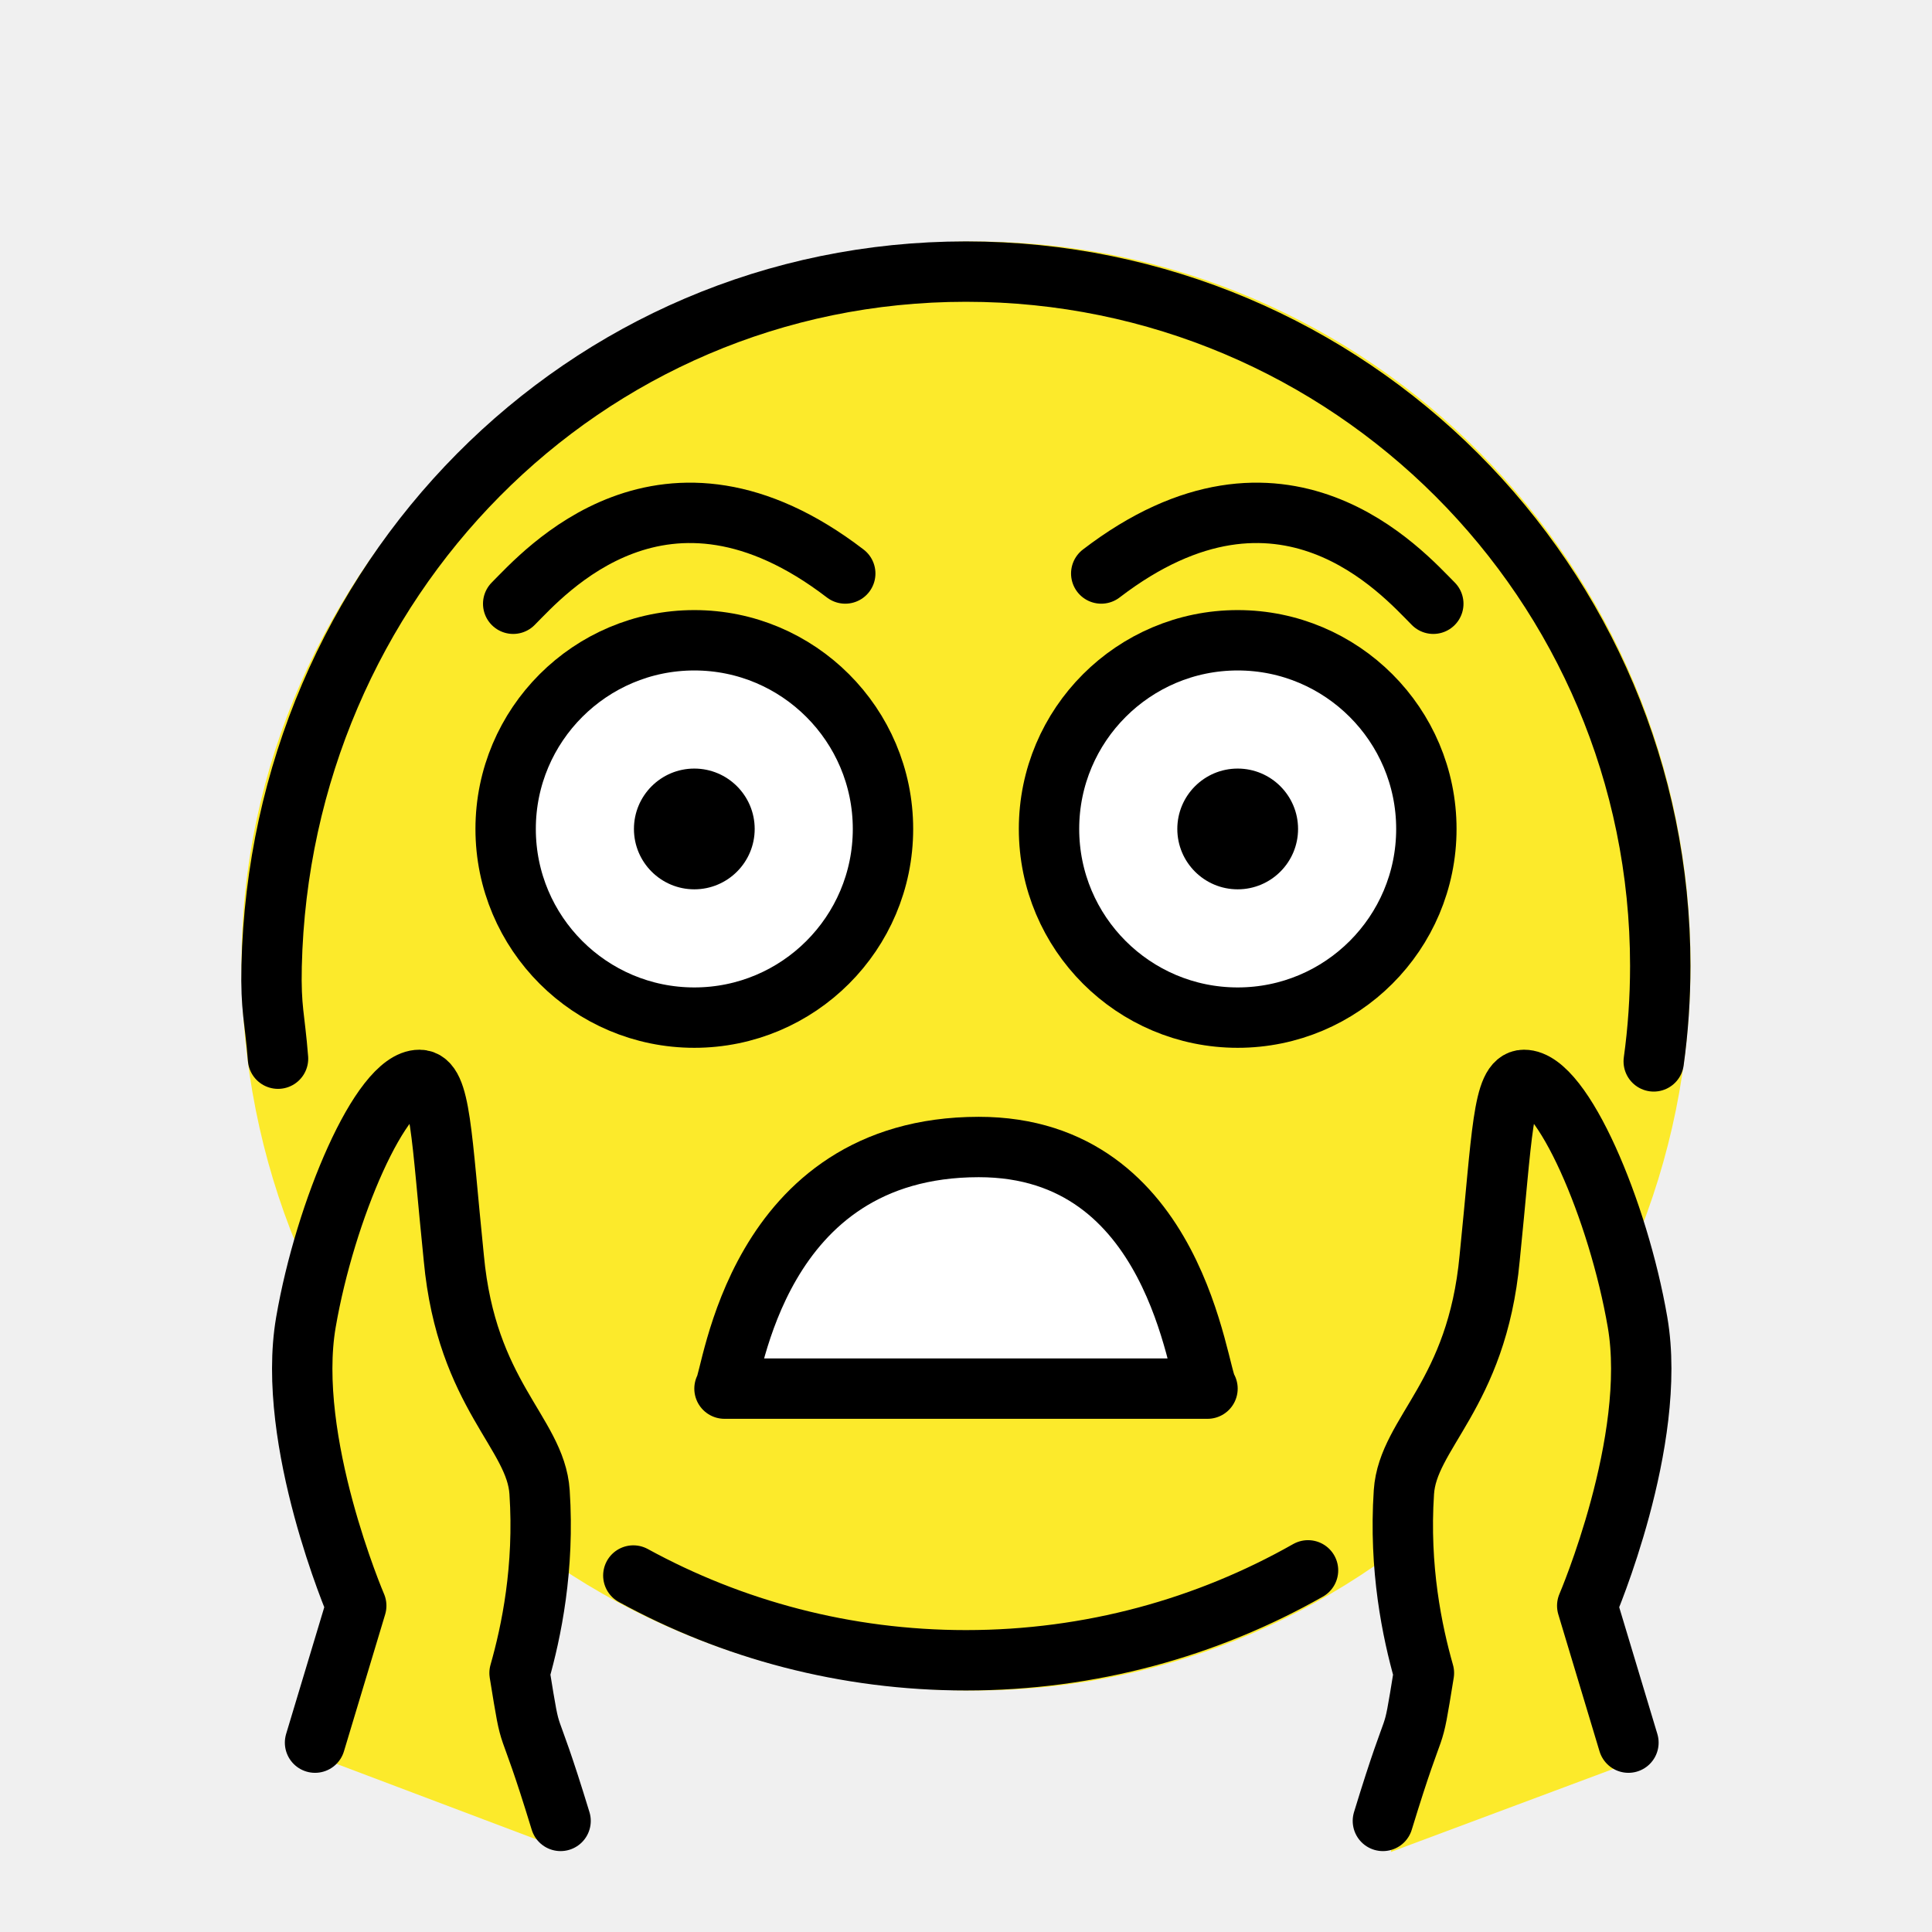
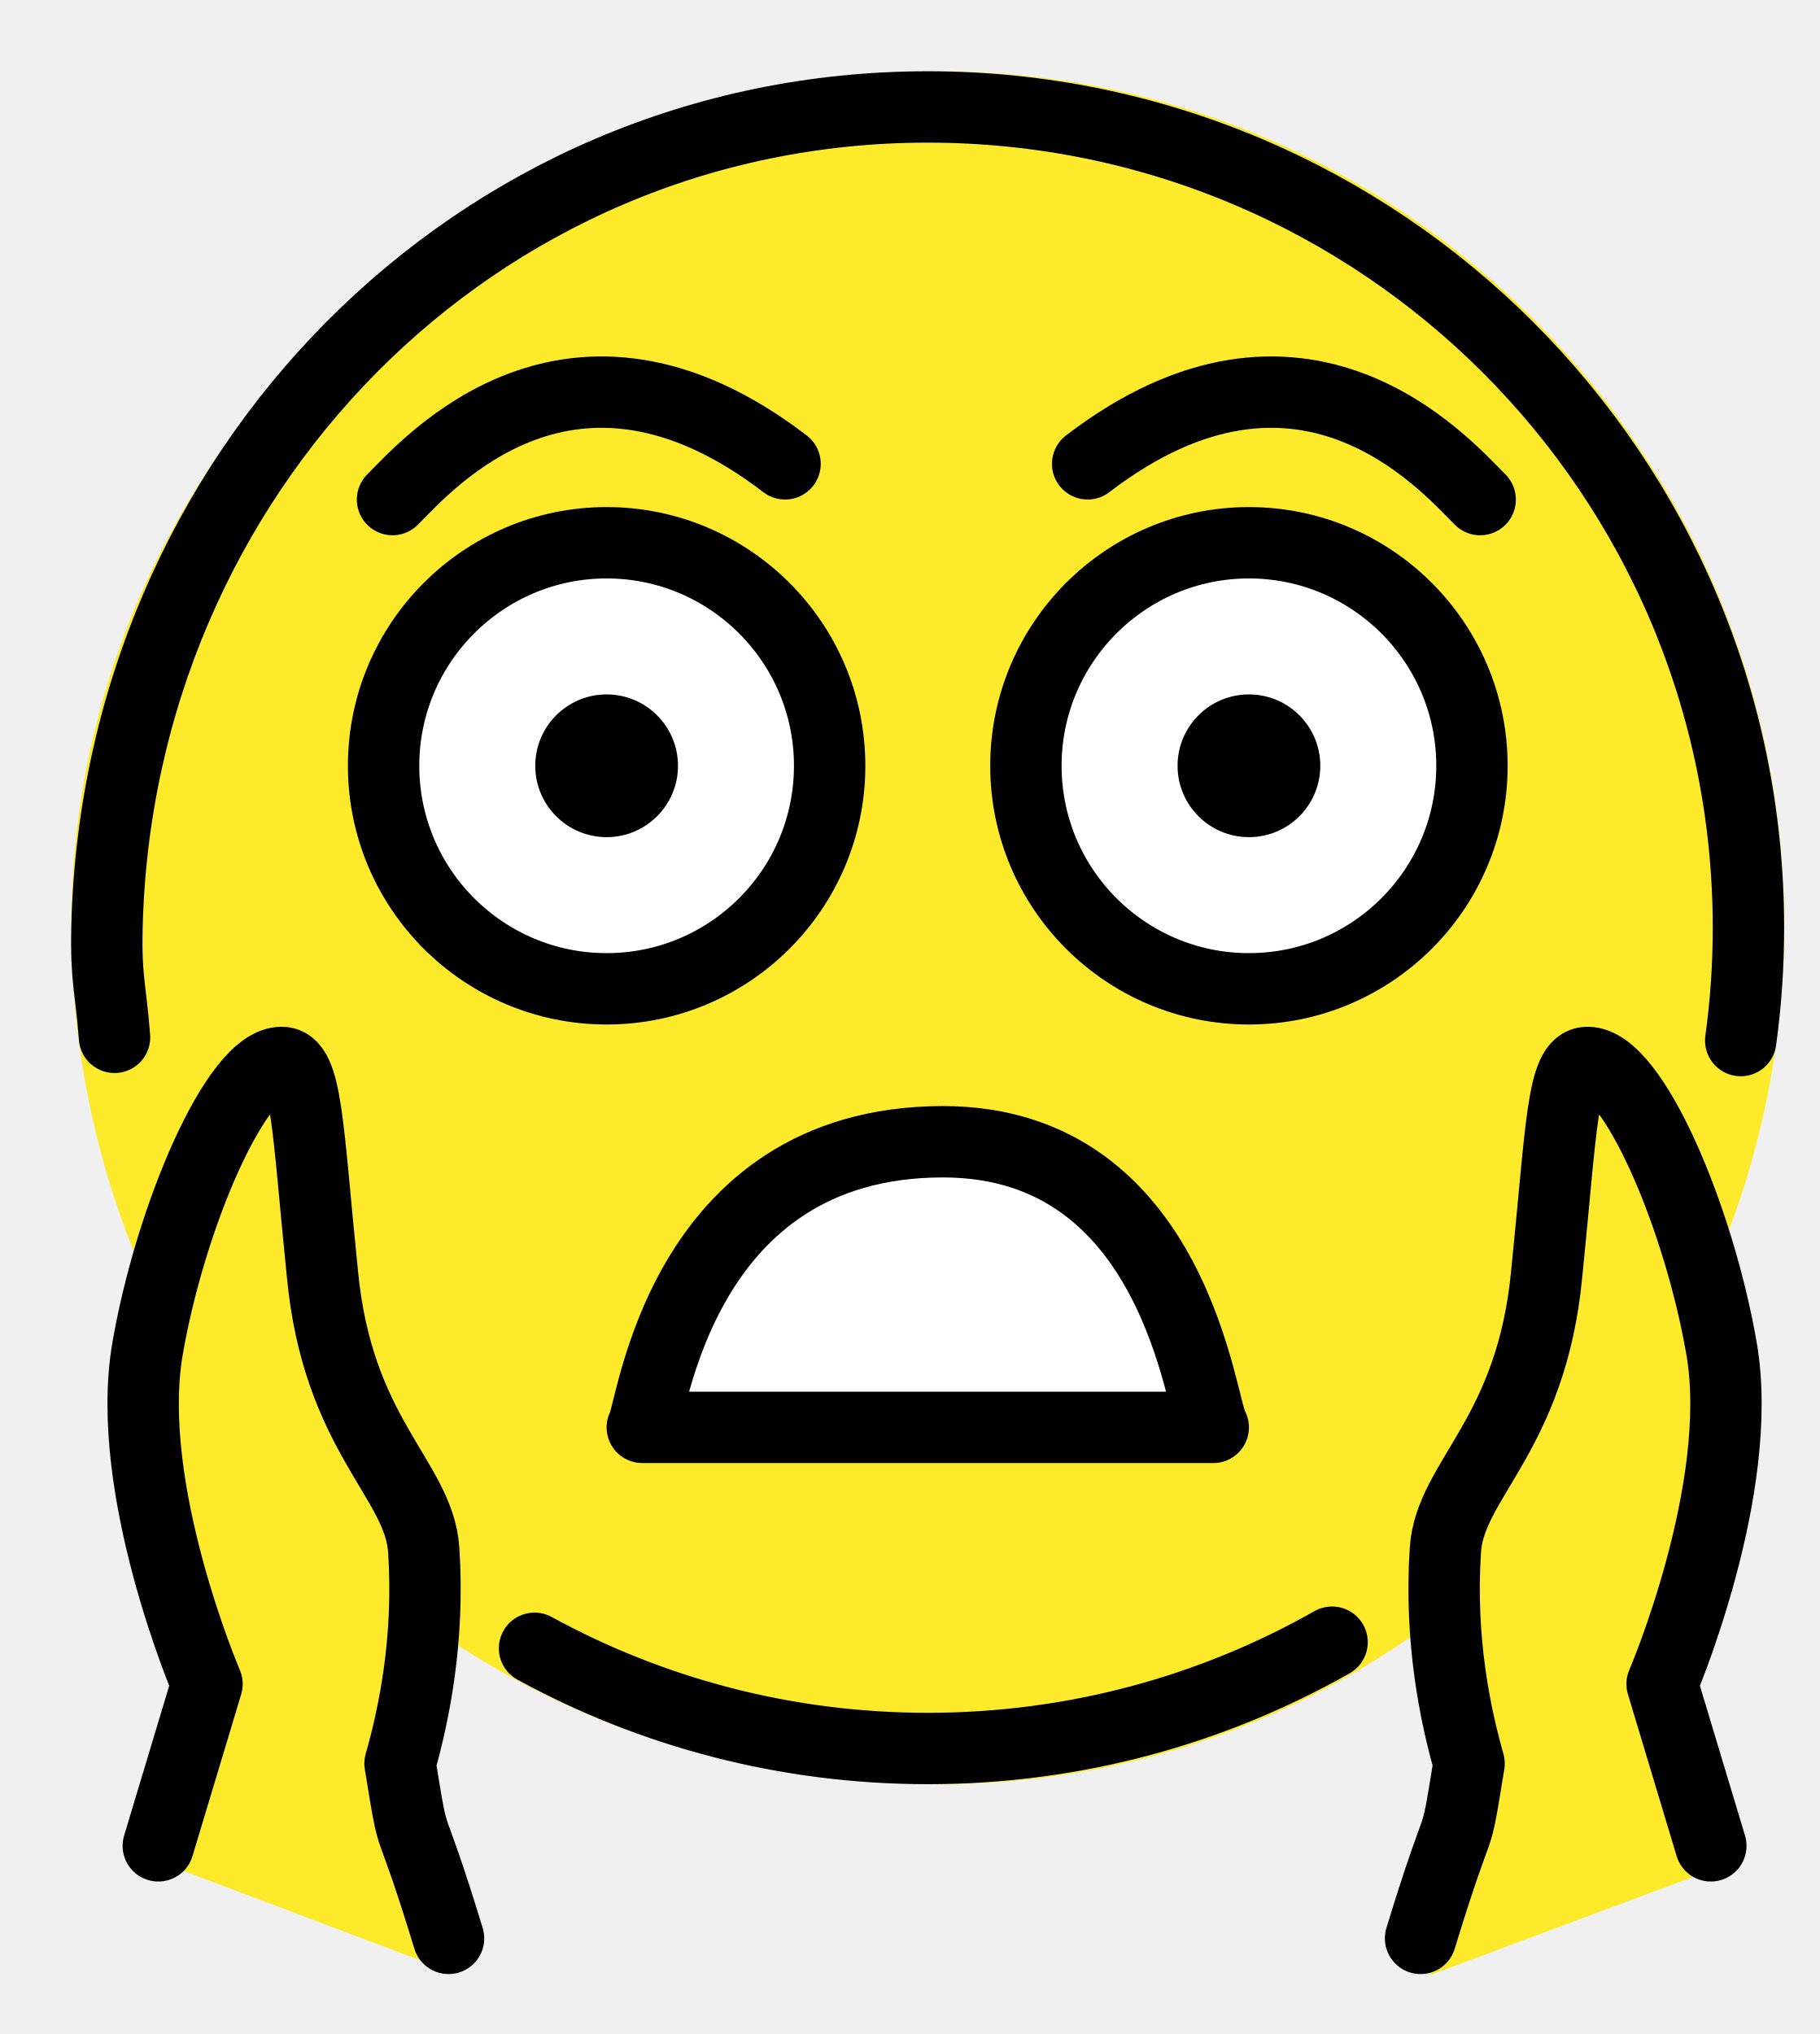
- <svg xmlns="http://www.w3.org/2000/svg" id="emoji" viewBox="4 4 64 64">
+ <svg xmlns="http://www.w3.org/2000/svg" id="emoji" viewBox="10 10 51 57">
  <g id="color">
    <path fill="#fcea2b" d="m36.29,12c-13.08,0-24.29,10.74-24.29,23.94s10.33,24.06,24.29,24.06c13.08,0,23.71-10.86,23.71-24.06s-10.64-23.94-23.71-23.94Z" />
    <path fill="#fff" d="m33.25,30.85c0,3.452-2.802,6.25-6.25,6.25s-6.25-2.798-6.25-6.25c0-3.448,2.802-6.25,6.25-6.25s6.25,2.802,6.25,6.25" />
    <path fill="#fff" d="m51.25,30.85c0,3.452-2.802,6.25-6.25,6.25s-6.25-2.798-6.25-6.25c0-3.448,2.802-6.25,6.25-6.25s6.25,2.802,6.25,6.25" />
    <path fill="#fff" d="m28,49.38c.27-.356,3.31-8.218,8.421-8.004,4.605.193,7.229,7.541,7.579,8.004,0,0-16,0-16,0Z" />
    <path fill="#fcea2b" d="m50.07,65.35c.987-4.017,1.681-3.191,1.974-5.957-.463-1.34-.771-3.423-.744-5.946.021-1.978.136-2.668,1.079-6.899,1.241-5.568.428-6.914,1.135-6.957,1.269-.077,3.11,4.147,3.951,7.807.893,3.886-1.458,9.572-1.458,9.572l1.54,5.589" />
    <path fill="#fcea2b" d="m21.87,64.97c-.987-4.017-1.181-2.691-1.474-5.457.463-1.34.771-3.423.744-5.946-.021-1.978.615-2.668-.329-6.899-1.241-5.568-1.178-6.914-1.885-6.957-1.269-.077-3.36,4.147-4.201,7.807-.893,3.886,1.958,9.572,1.958,9.572l-1.54,5.339" />
  </g>
  <g id="line">
    <path fill="none" stroke="#000" stroke-linecap="round" stroke-linejoin="round" stroke-width="2" d="m21,24c1-1,4.998-5.603,11-1.002" />
    <path fill="none" stroke="#000" stroke-miterlimit="10" stroke-width="2" d="m33.25,31.46c0,3.452-2.802,6.25-6.25,6.25s-6.25-2.798-6.25-6.25c0-3.448,2.802-6.25,6.25-6.25s6.25,2.802,6.25,6.25" />
    <path d="m29,31.46c0,1.104-.896,2-2,2s-2-.895-2-2,.896-2,2-2,2,.896,2,2" />
    <path fill="none" stroke="#000" stroke-miterlimit="10" stroke-width="2" d="m51.25,31.46c0,3.452-2.802,6.25-6.25,6.25s-6.25-2.798-6.25-6.25c0-3.448,2.802-6.25,6.25-6.25s6.25,2.802,6.25,6.25" />
    <path d="m47,31.46c0,1.104-.896,2-2,2s-2-.895-2-2,.896-2,2-2,2,.896,2,2" />
    <path fill="none" stroke="#000" stroke-linecap="round" stroke-linejoin="round" stroke-width="2" d="m28,50c.27-.356,1-8,8.421-8.004,6.579-.003,7.229,7.541,7.579,8.004,0,0-16,0-16,0Z" />
    <path fill="none" stroke="#000" stroke-linecap="round" stroke-linejoin="round" stroke-width="2" d="m47.33,56.02c-3.344,1.896-7.21,2.979-11.33,2.979-3.994,0-7.749-1.018-11.02-2.808" />
    <path fill="none" stroke="#000" stroke-linecap="round" stroke-linejoin="round" stroke-width="2" d="m13.21,39.07c-.108-1.378-.245-1.638-.212-3.073.295-12.7,10.3-23,23-23s23,10.3,23,23c0,1.073-.073,2.129-.216,3.163" />
    <path fill="none" stroke="#000" stroke-linecap="round" stroke-linejoin="round" stroke-width="2" d="m49.81,64.32c1.208-3.956.913-2.154,1.359-4.899-.388-1.364-.83-3.474-.663-5.992.131-1.973,2.418-3.208,2.841-7.757.417-4.077.429-5.896,1.137-5.899,1.271-.006,3.125,4.327,3.762,8.028.676,3.93-1.667,9.391-1.667,9.391l1.365,4.535" />
    <path fill="none" stroke="#000" stroke-linecap="round" stroke-linejoin="round" stroke-width="2" d="m22.57,64.32c-1.208-3.956-.913-2.154-1.359-4.899.388-1.364.83-3.474.663-5.992-.131-1.973-2.418-3.208-2.841-7.757-.417-4.077-.429-5.896-1.137-5.899-1.271-.006-3.125,4.327-3.762,8.028-.676,3.93,1.667,9.391,1.667,9.391l-1.365,4.535" />
    <path fill="none" stroke="#000" stroke-linecap="round" stroke-linejoin="round" stroke-width="2" d="m51.48,24c-1-1-4.998-5.603-11-1.002" />
  </g>
</svg>
